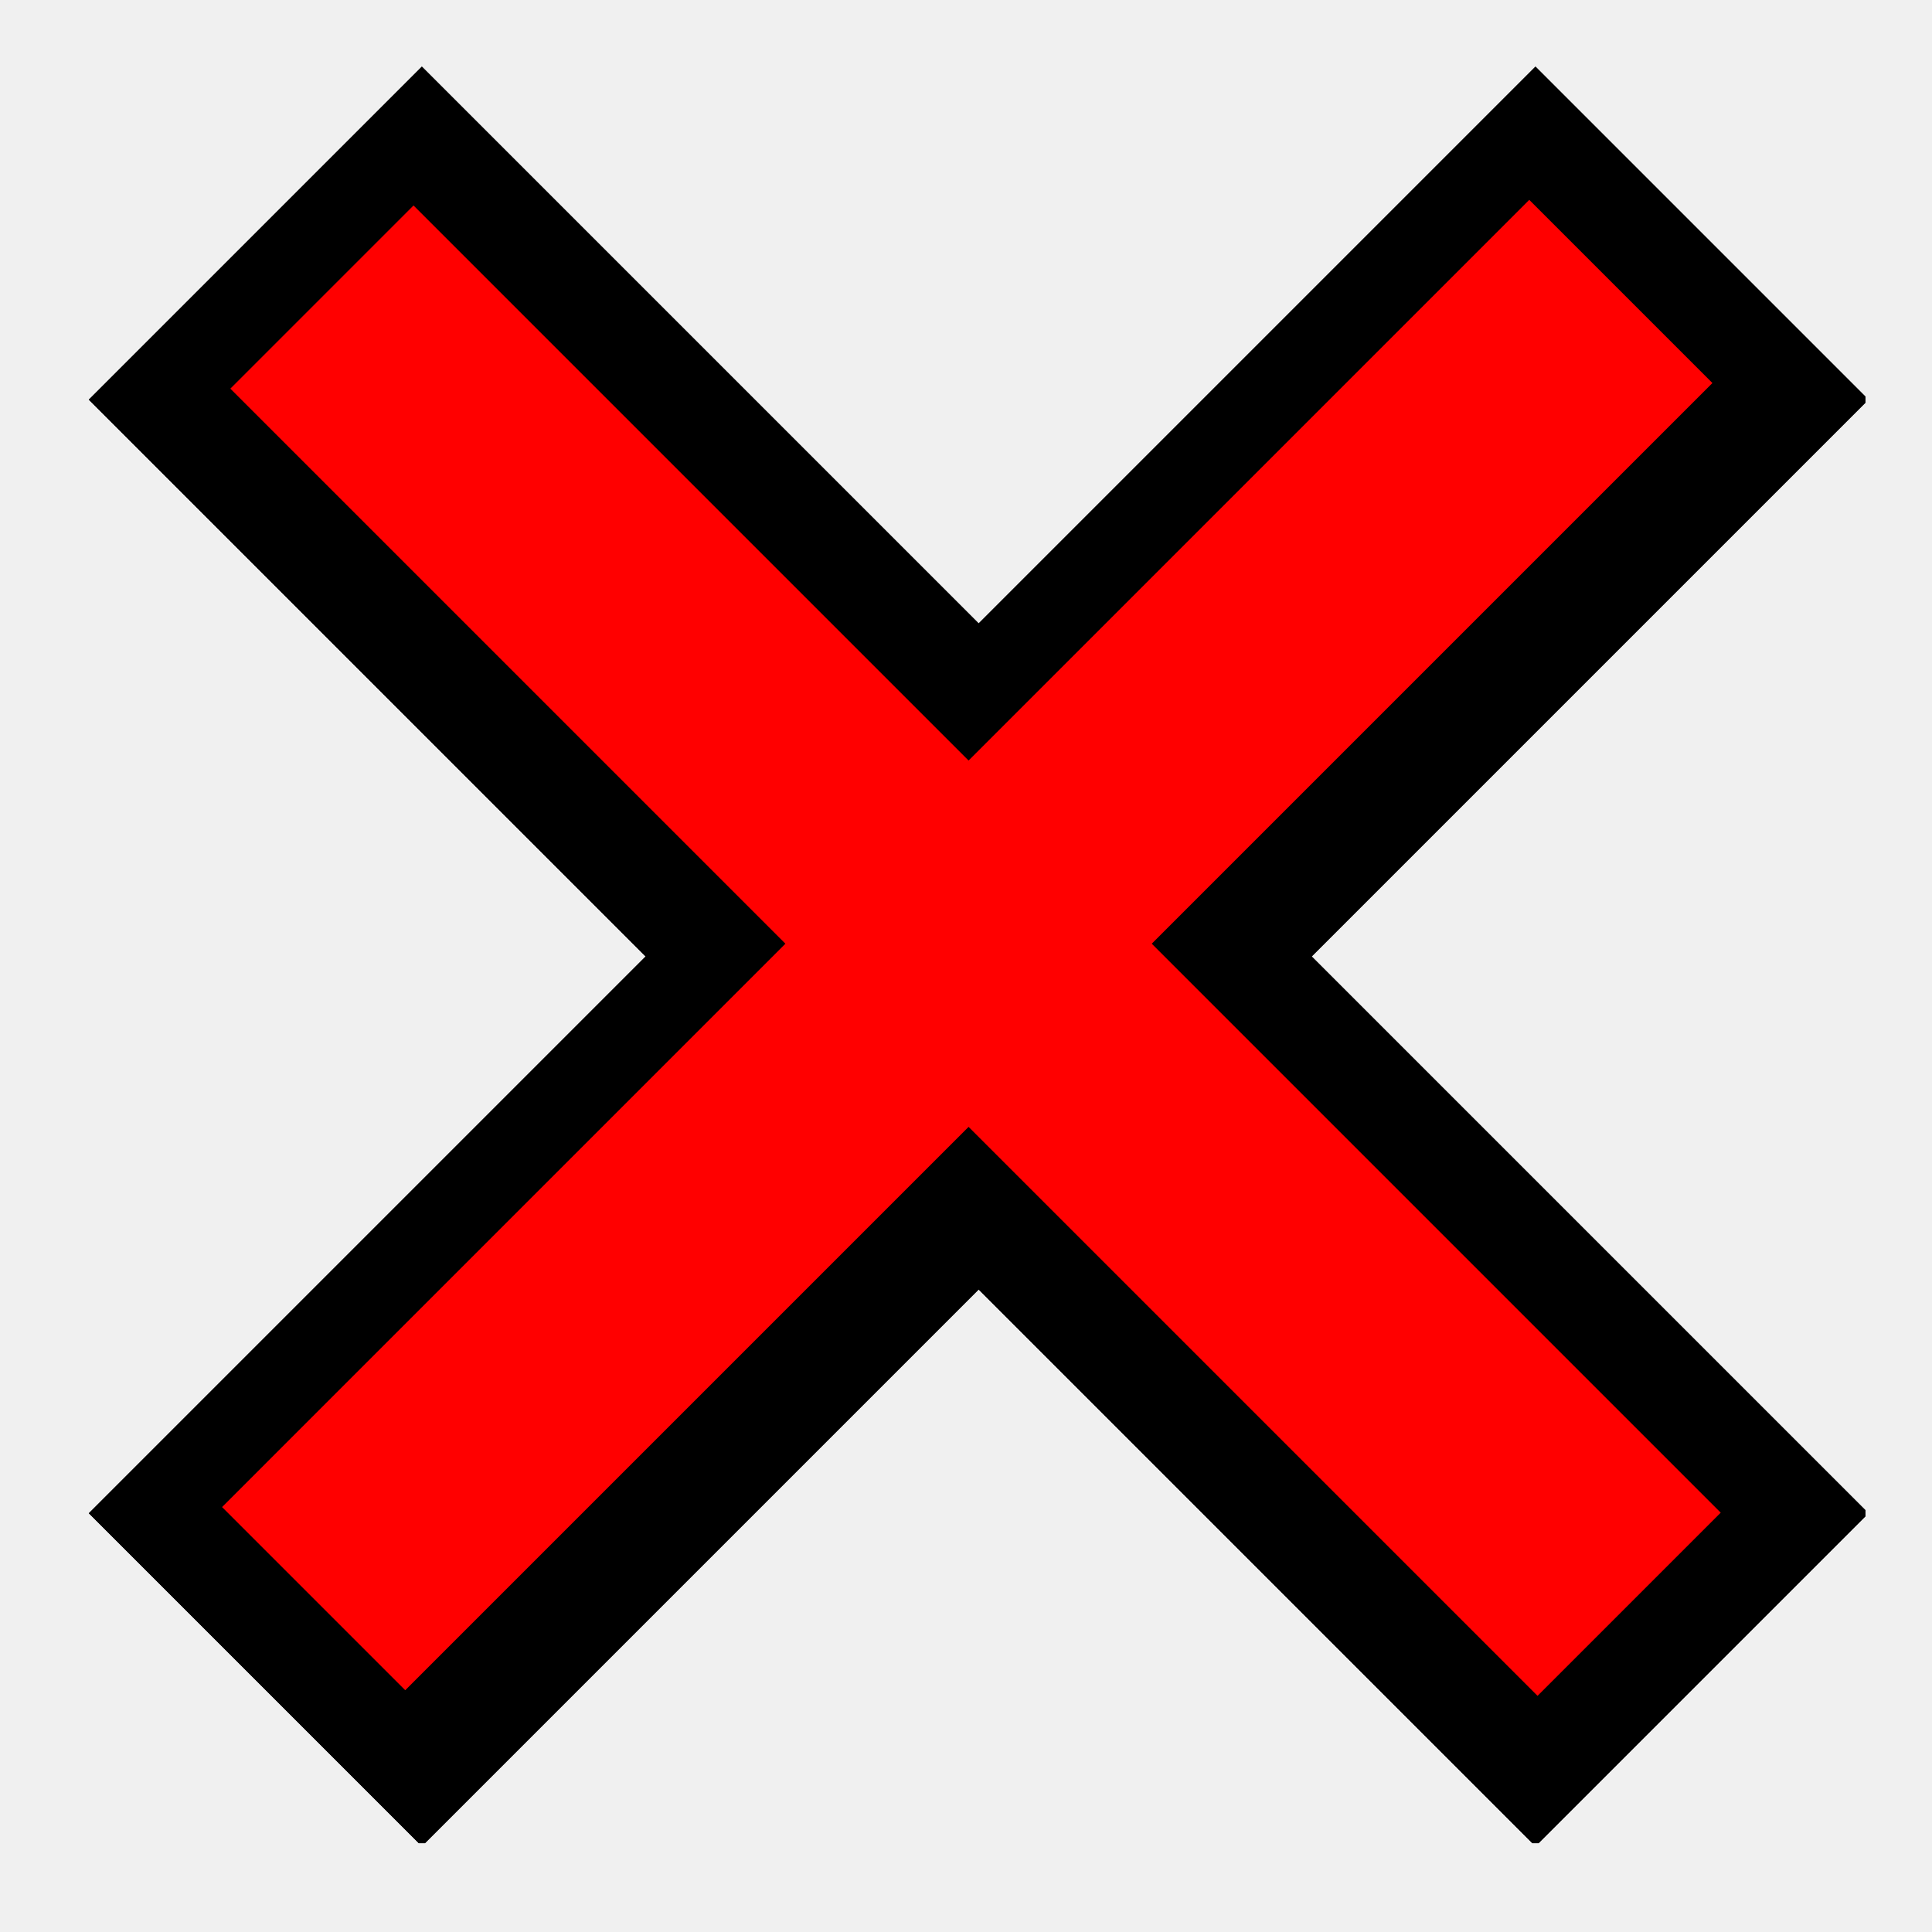
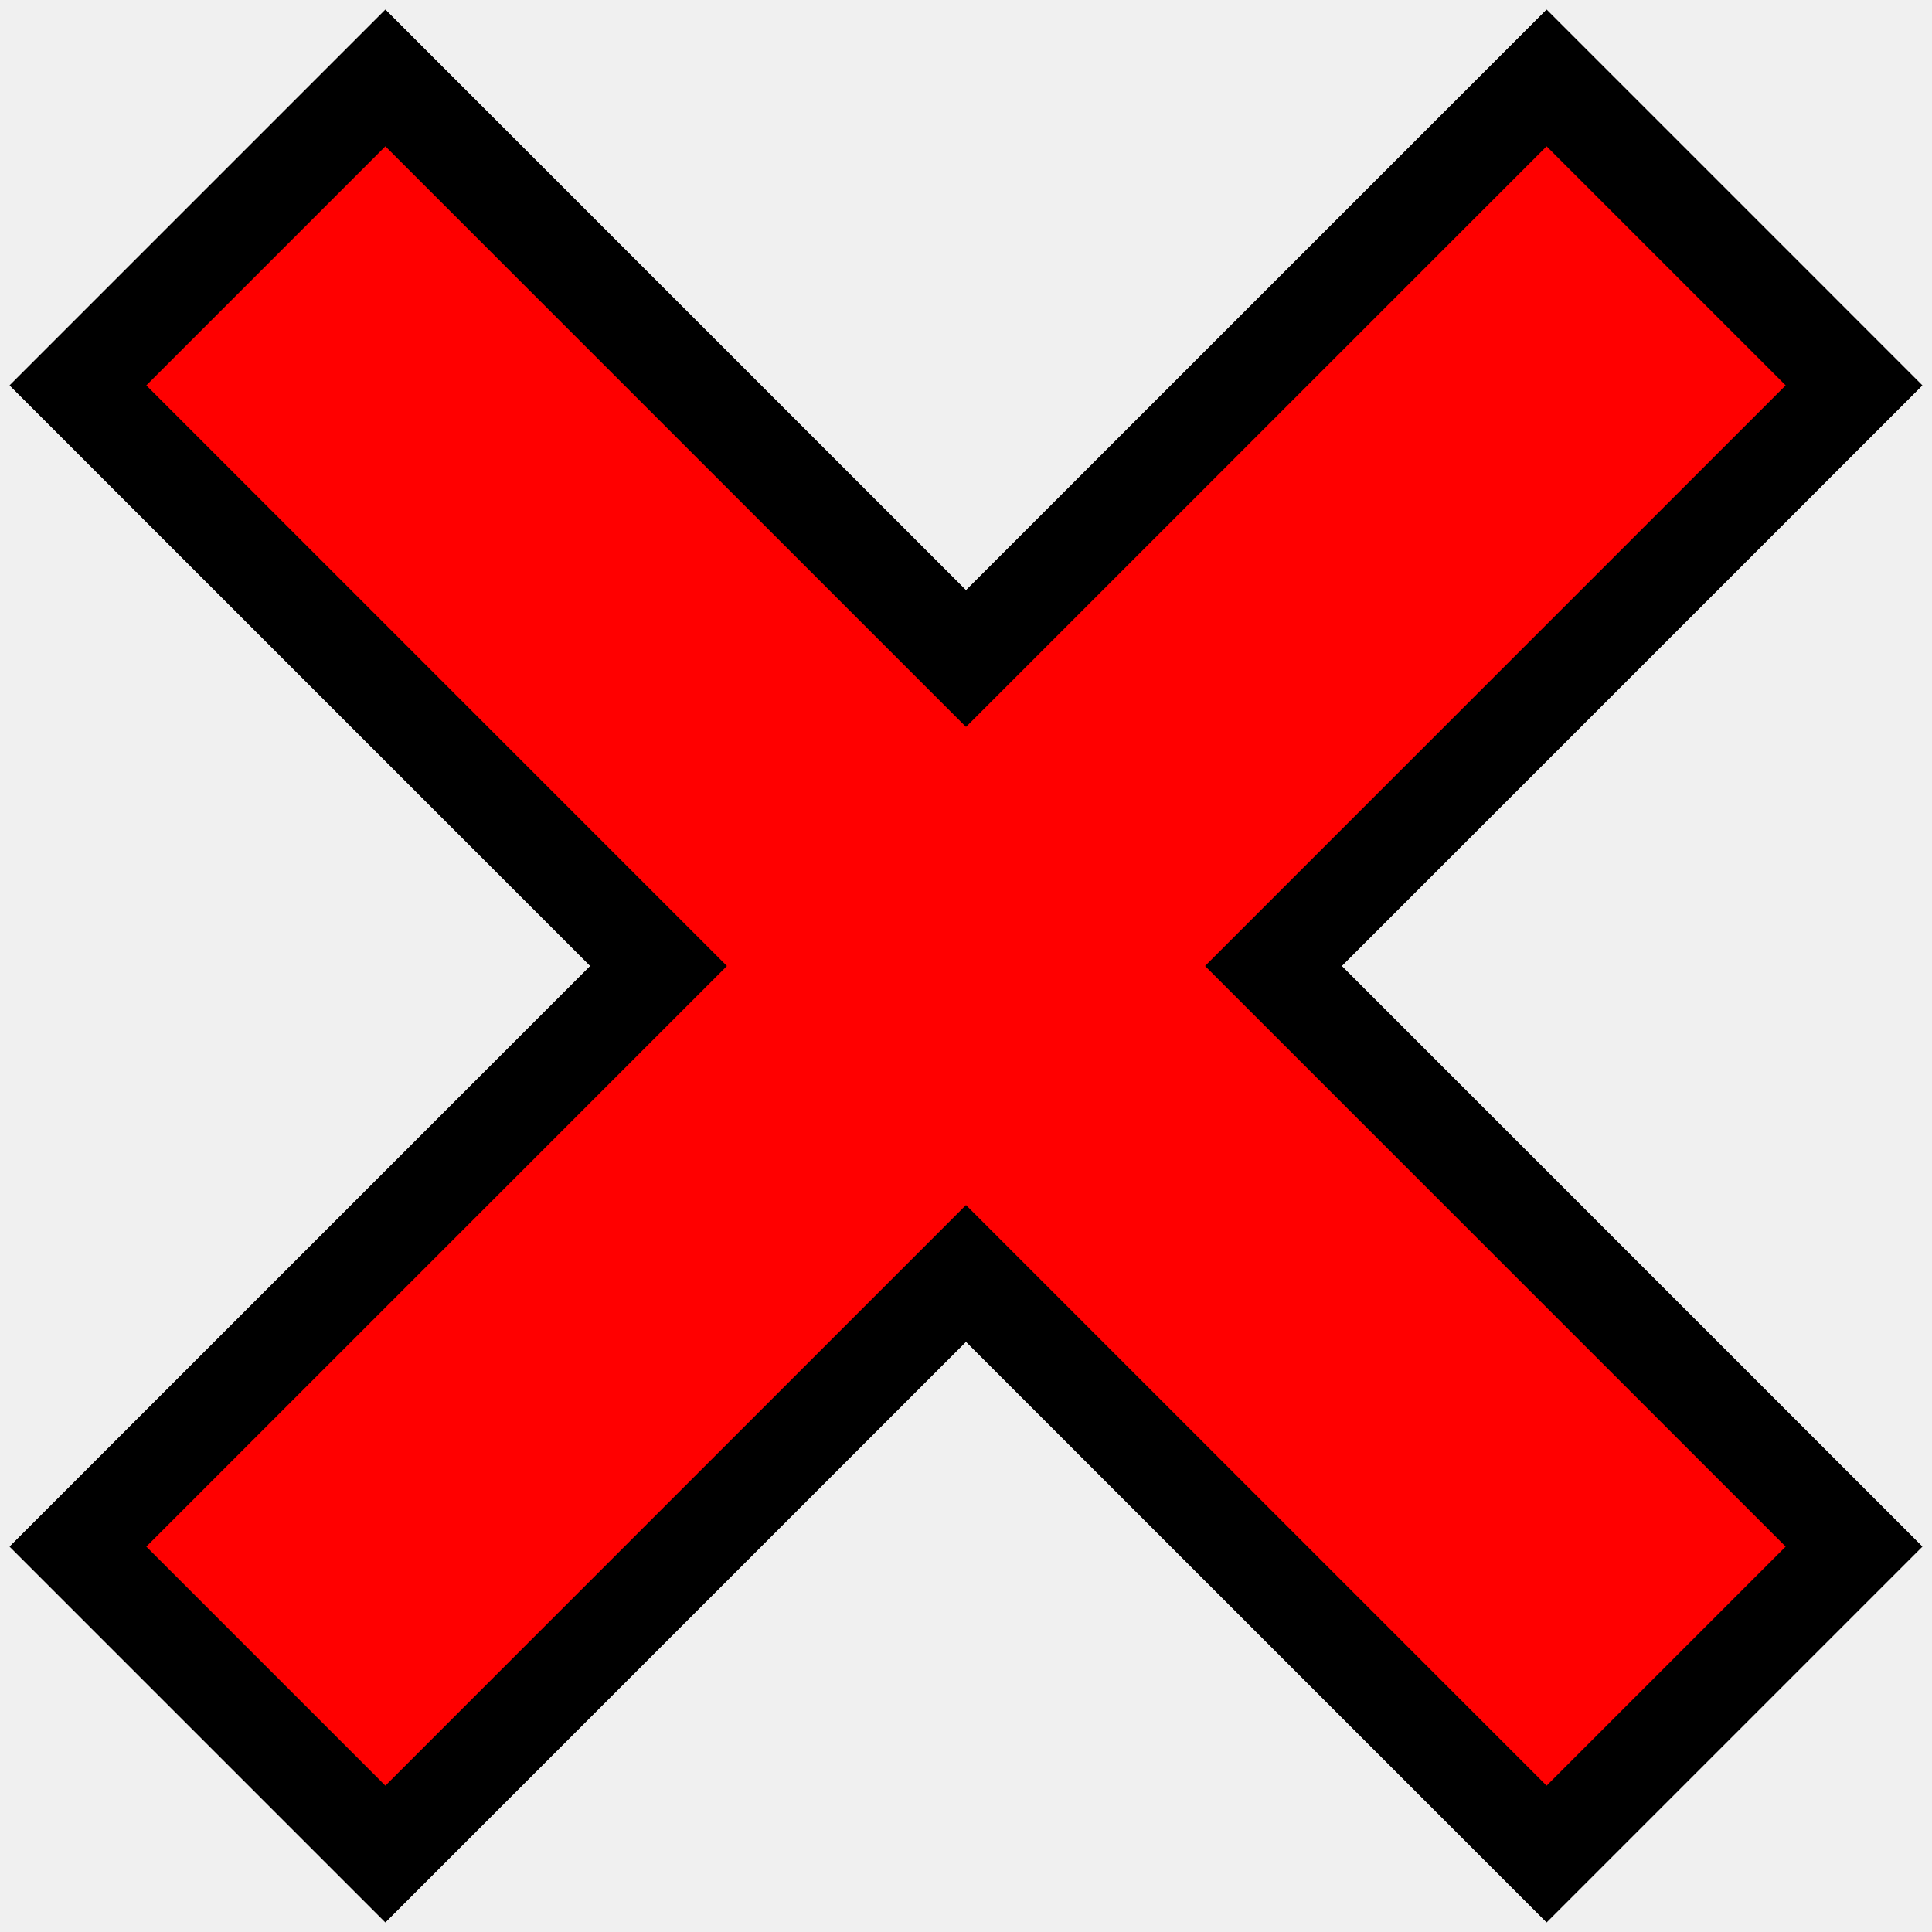
- <svg xmlns="http://www.w3.org/2000/svg" width="87" height="87" viewBox="0 0 87 87" fill="none">
-   <g clip-path="url(#clip0_151_255)">
-     <rect x="69.144" y="3" width="21.209" height="92.127" transform="rotate(45 69.144 3)" fill="black" />
-     <rect x="69.144" y="3" width="21.209" height="92.127" transform="rotate(45 69.144 3)" fill="black" />
-     <rect x="4" y="17.997" width="21.209" height="92.127" transform="rotate(-45 4 17.9974)" fill="black" />
-     <rect x="4" y="17.997" width="21.209" height="92.127" transform="rotate(-45 4 17.9974)" fill="black" />
-     <rect x="10.373" y="17.501" width="11.665" height="83.247" transform="rotate(-45 10.373 17.5012)" fill="#FF0000" />
-     <rect x="68.864" y="9" width="11.665" height="83.247" transform="rotate(45 68.8643 9)" fill="#FF0000" />
+ <svg xmlns="http://www.w3.org/2000/svg" width="80" height="80" viewBox="0 0 80 80" fill="none">
+   <g clip-path="url(#clip0_153_238)">
+     <rect x="64.041" y="0.402" width="22" height="90" transform="rotate(45 64.0415 0.401917)" fill="black" />
+     <rect x="64.041" y="0.402" width="22" height="90" transform="rotate(45 64.0415 0.401917)" fill="black" />
+     <rect x="0.402" y="15.958" width="22" height="90" transform="rotate(-45 0.401855 15.9583)" fill="black" />
+     <rect x="0.402" y="15.958" width="22" height="90" transform="rotate(-45 0.401855 15.9583)" fill="black" />
+     <rect x="64.041" y="6.059" width="14" height="82" transform="rotate(45 64.0415 6.05872)" fill="#FF0000" />
+     <rect x="6.059" y="15.958" width="14" height="82" transform="rotate(-45 6.05859 15.9583)" fill="#FF0000" />
  </g>
  <defs>
-     <clipPath id="clip0_151_255">
-       <rect width="80" height="80" fill="white" transform="translate(4 3)" />
+     <clipPath id="clip0_153_238">
+       <rect width="80" height="80" fill="white" />
    </clipPath>
  </defs>
</svg>
